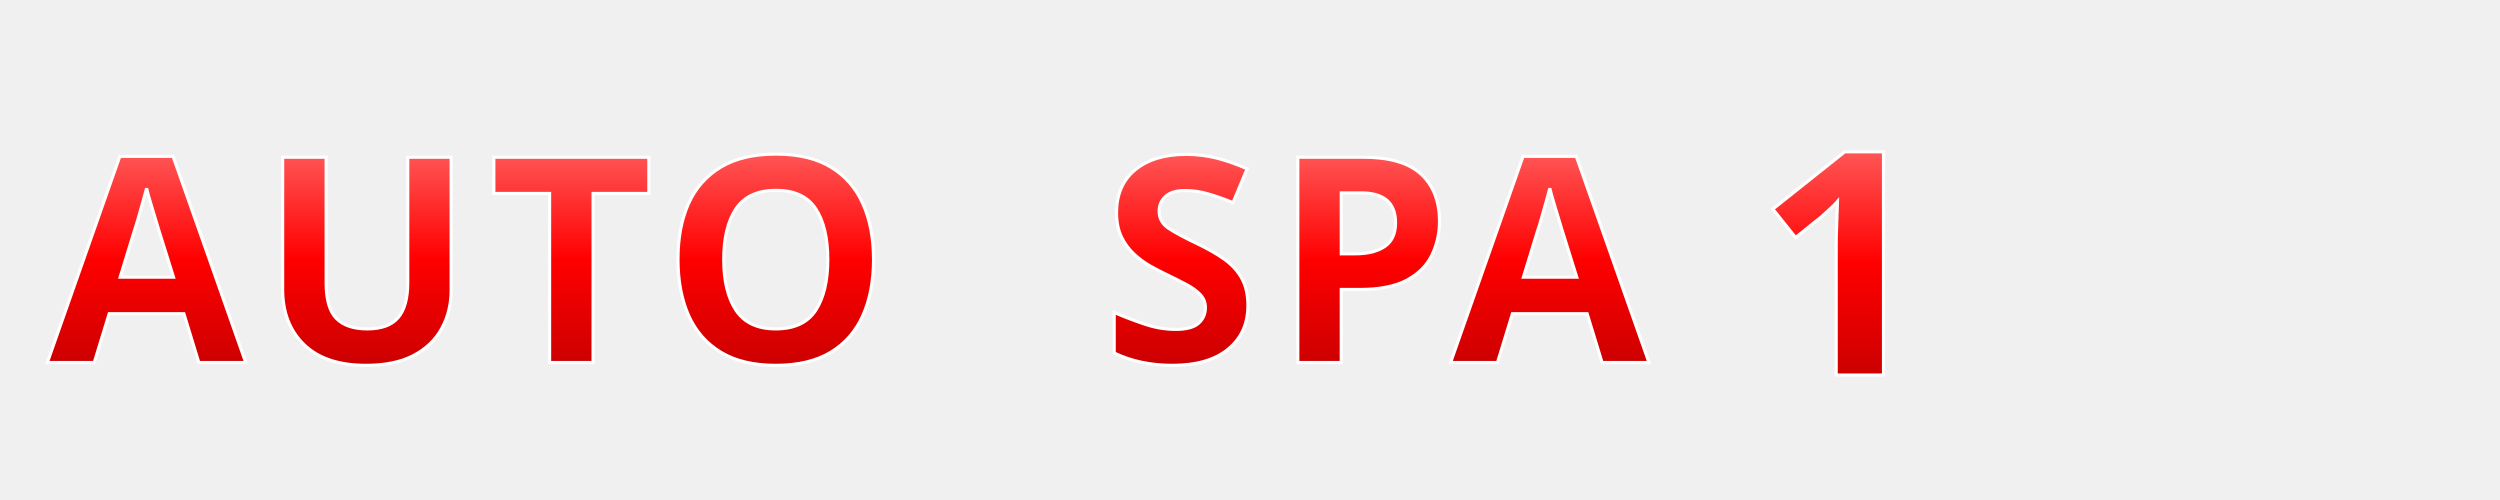
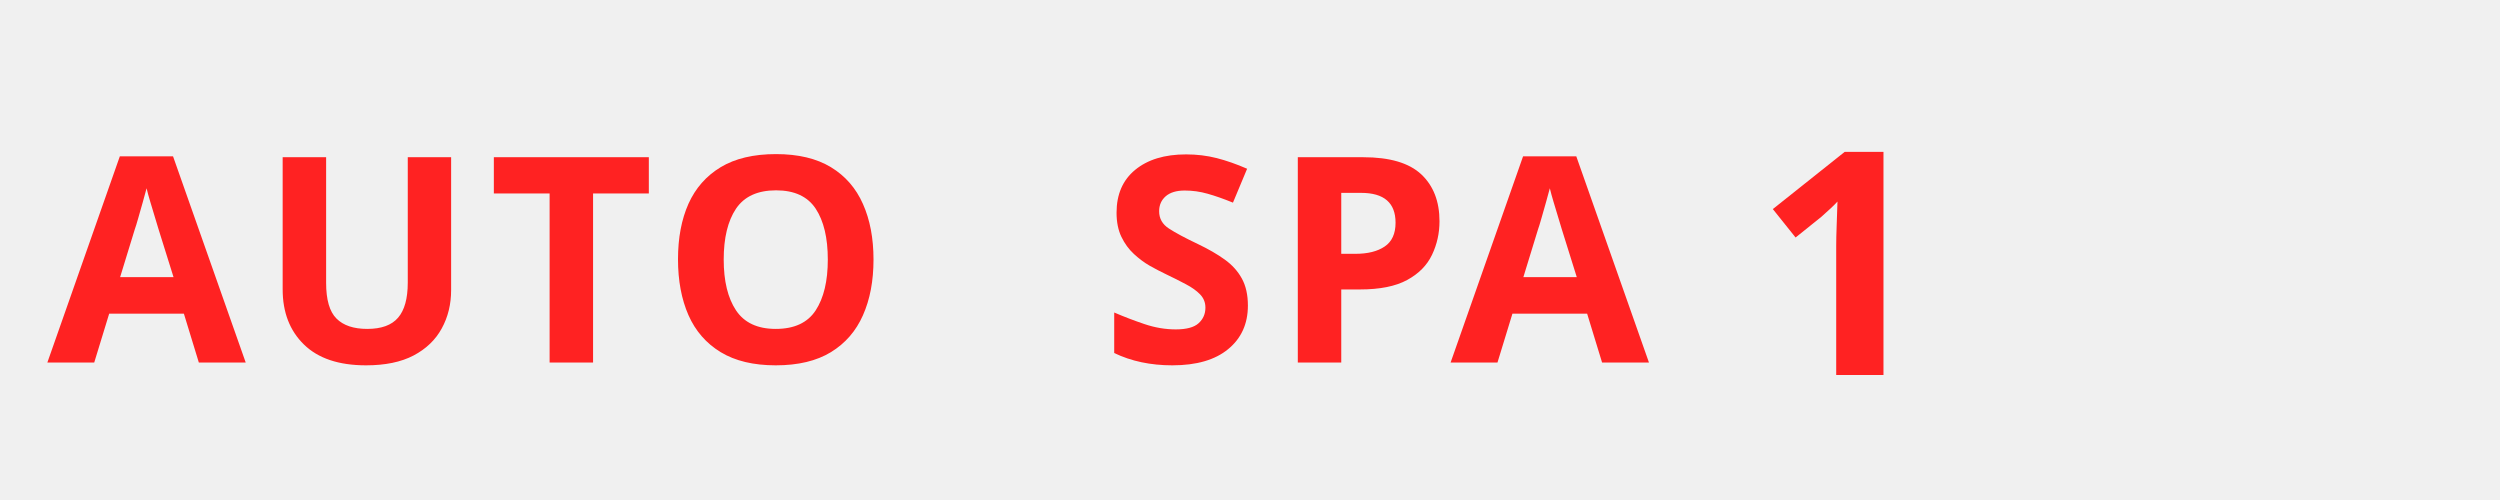
<svg xmlns="http://www.w3.org/2000/svg" viewBox="0 0 400 80">
-   <defs>
-     <filter id="glow" x="-20%" y="-20%" width="140%" height="140%">
-       <feGaussianBlur stdDeviation="2" result="blur" />
-       <feComposite in="SourceGraphic" in2="blur" operator="over" />
-     </filter>
-     <linearGradient id="brightRed" x1="0%" y1="0%" x2="0%" y2="100%">
-       <stop offset="0%" style="stop-color:#ff5555;stop-opacity:1" />
-       <stop offset="50%" style="stop-color:#ff0000;stop-opacity:1" />
-       <stop offset="100%" style="stop-color:#cc0000;stop-opacity:1" />
-     </linearGradient>
-   </defs>
-   <text x="75" y="58" font-family="Arial Black, Impact, sans-serif" font-size="46" font-weight="900" text-anchor="middle" fill="url(#brightRed)" stroke="#ffffff" stroke-width="0.5" style="letter-spacing: 2px;">AUTO</text>
-   <text x="220" y="58" font-family="Arial Black, Impact, sans-serif" font-size="46" font-weight="900" text-anchor="middle" fill="url(#brightRed)" stroke="#ffffff" stroke-width="0.5" style="letter-spacing: 2px;">SPA</text>
-   <text x="295" y="60" font-family="Arial Black, Impact, sans-serif" font-size="50" font-weight="900" text-anchor="middle" fill="url(#brightRed)" stroke="#ffffff" stroke-width="0.5">1</text>
+   <text x="75" y="58" font-family="Arial Black, Impact, sans-serif" font-size="46" font-weight="900" text-anchor="middle" fill="#ff2222" style="letter-spacing: 2px; text-shadow: 0 0 10px rgba(255,34,34,0.5);">AUTO</text>
+   <text x="220" y="58" font-family="Arial Black, Impact, sans-serif" font-size="46" font-weight="900" text-anchor="middle" fill="#ff2222" style="letter-spacing: 2px; text-shadow: 0 0 10px rgba(255,34,34,0.5);">SPA</text>
+   <text x="295" y="60" font-family="Arial Black, Impact, sans-serif" font-size="50" font-weight="900" text-anchor="middle" fill="#ff2222" style="text-shadow: 0 0 10px rgba(255,34,34,0.5);">1</text>
</svg>
